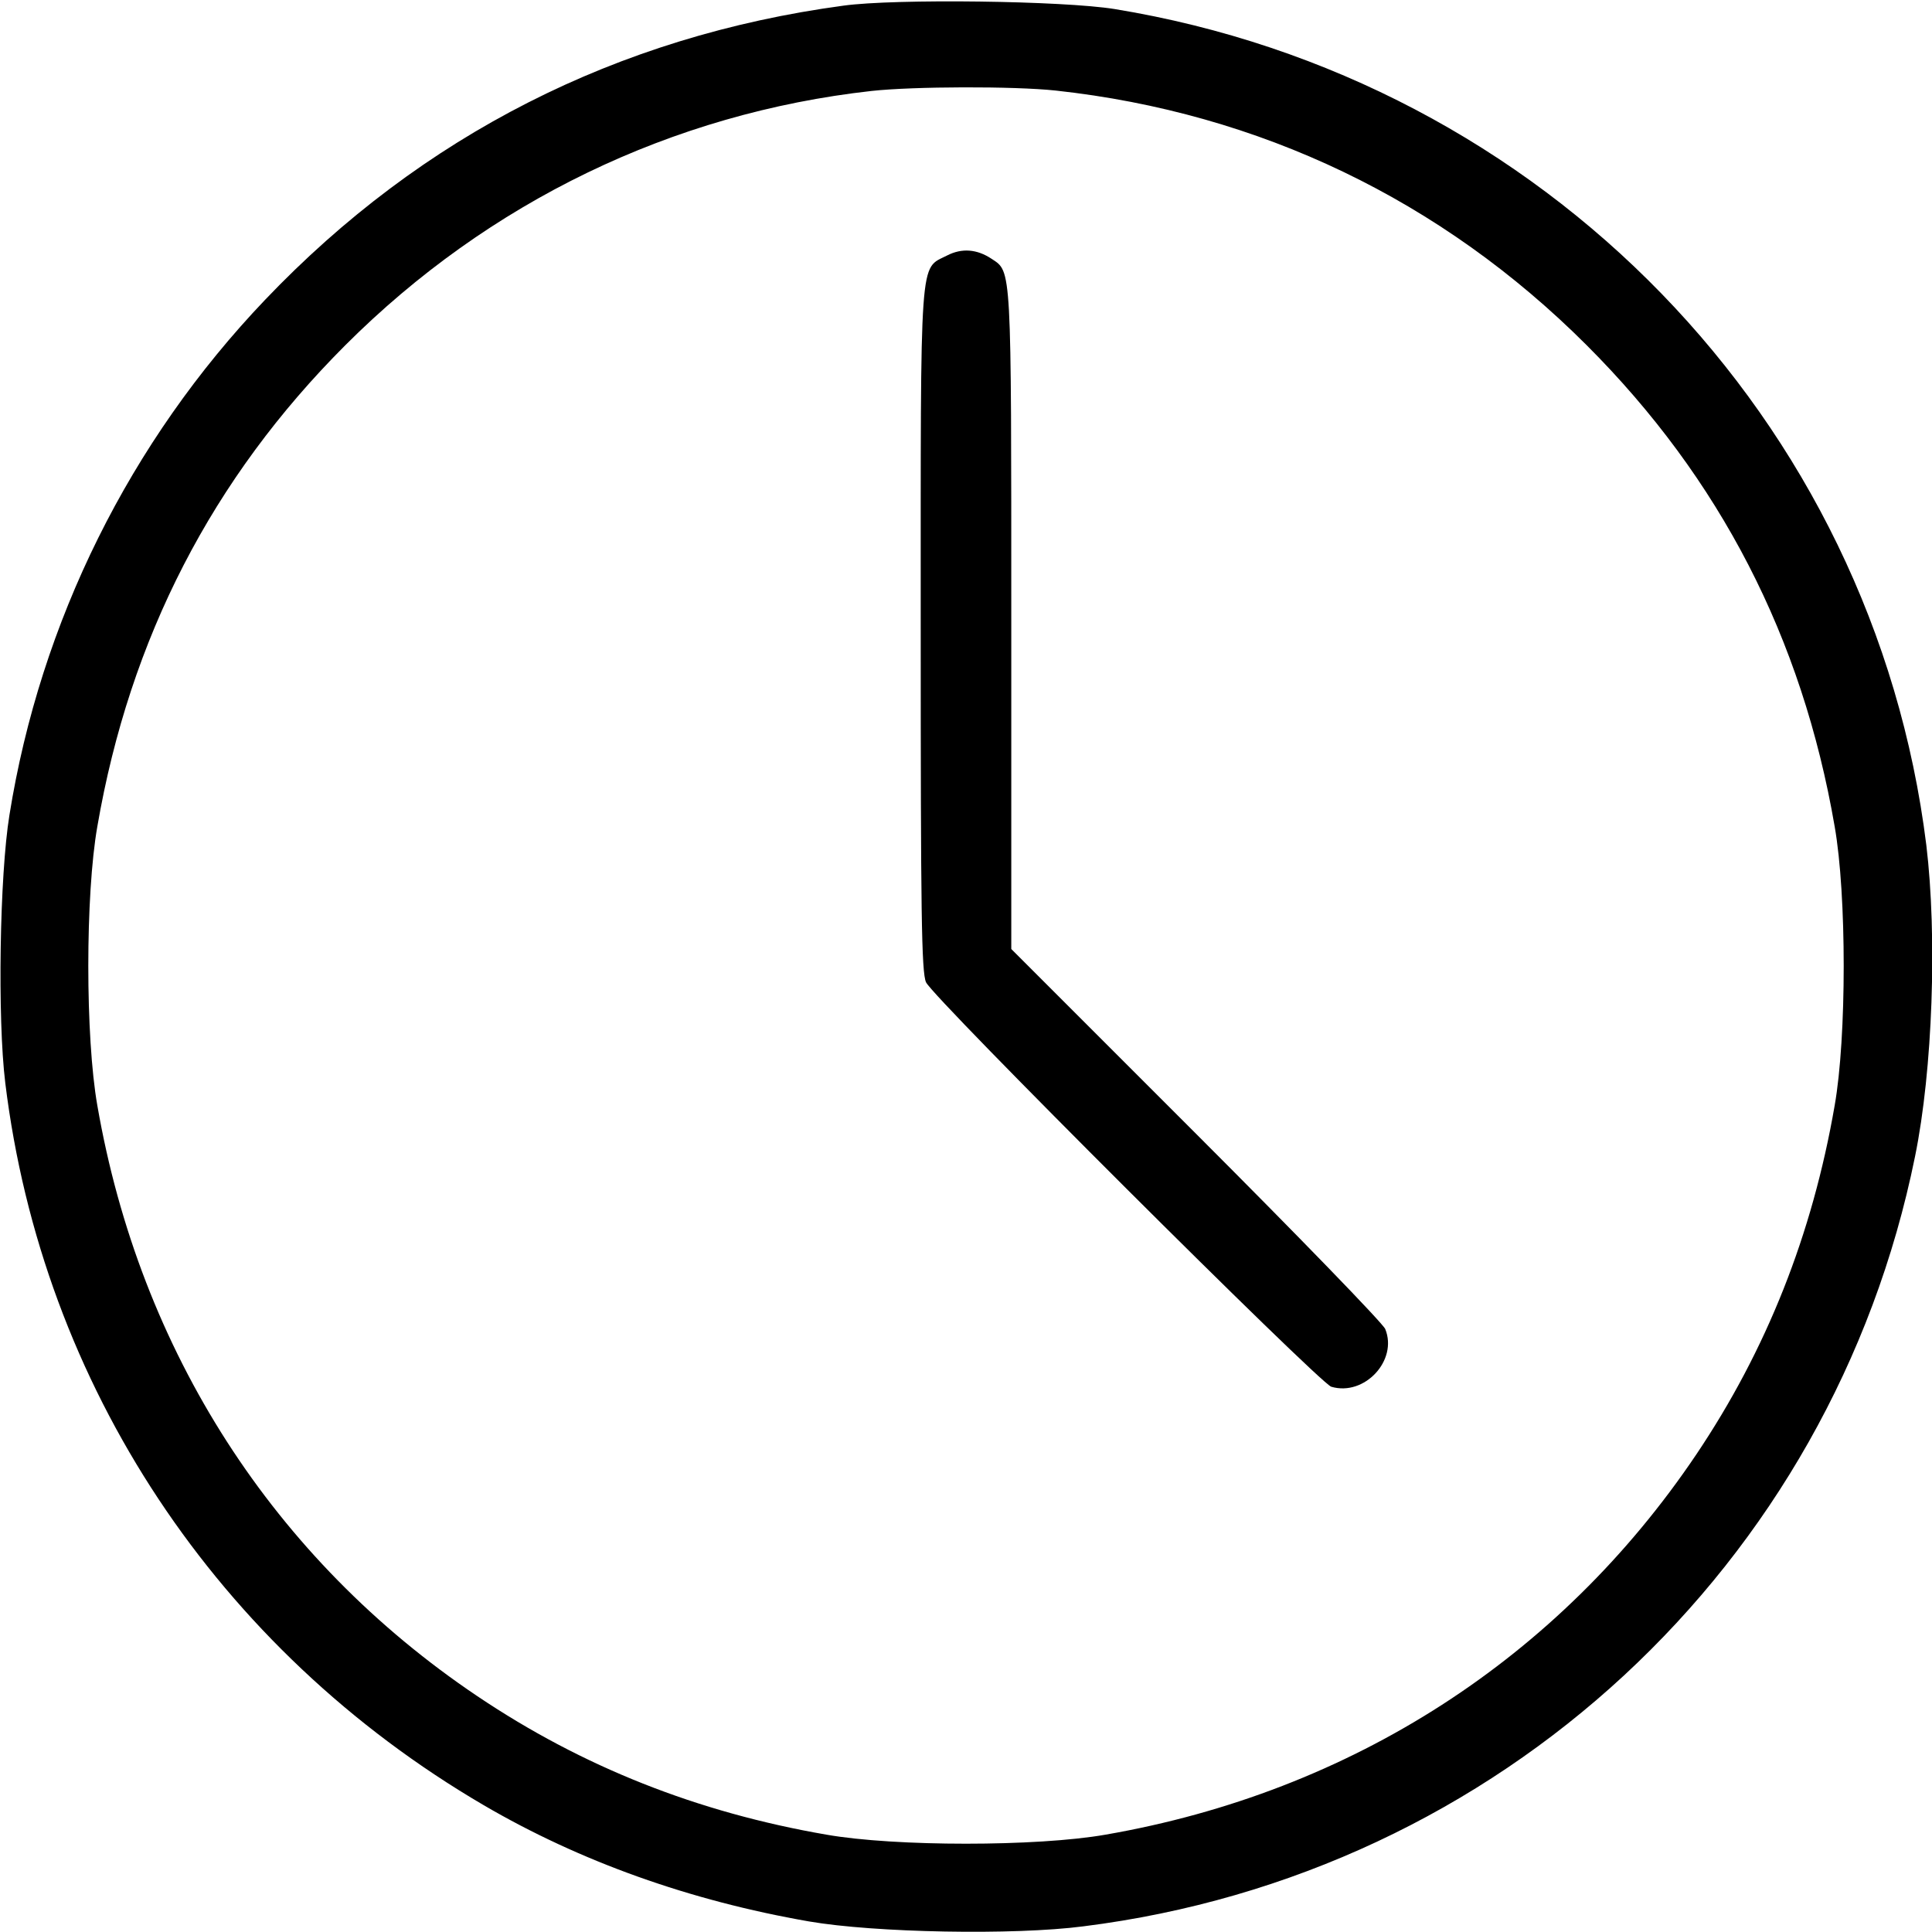
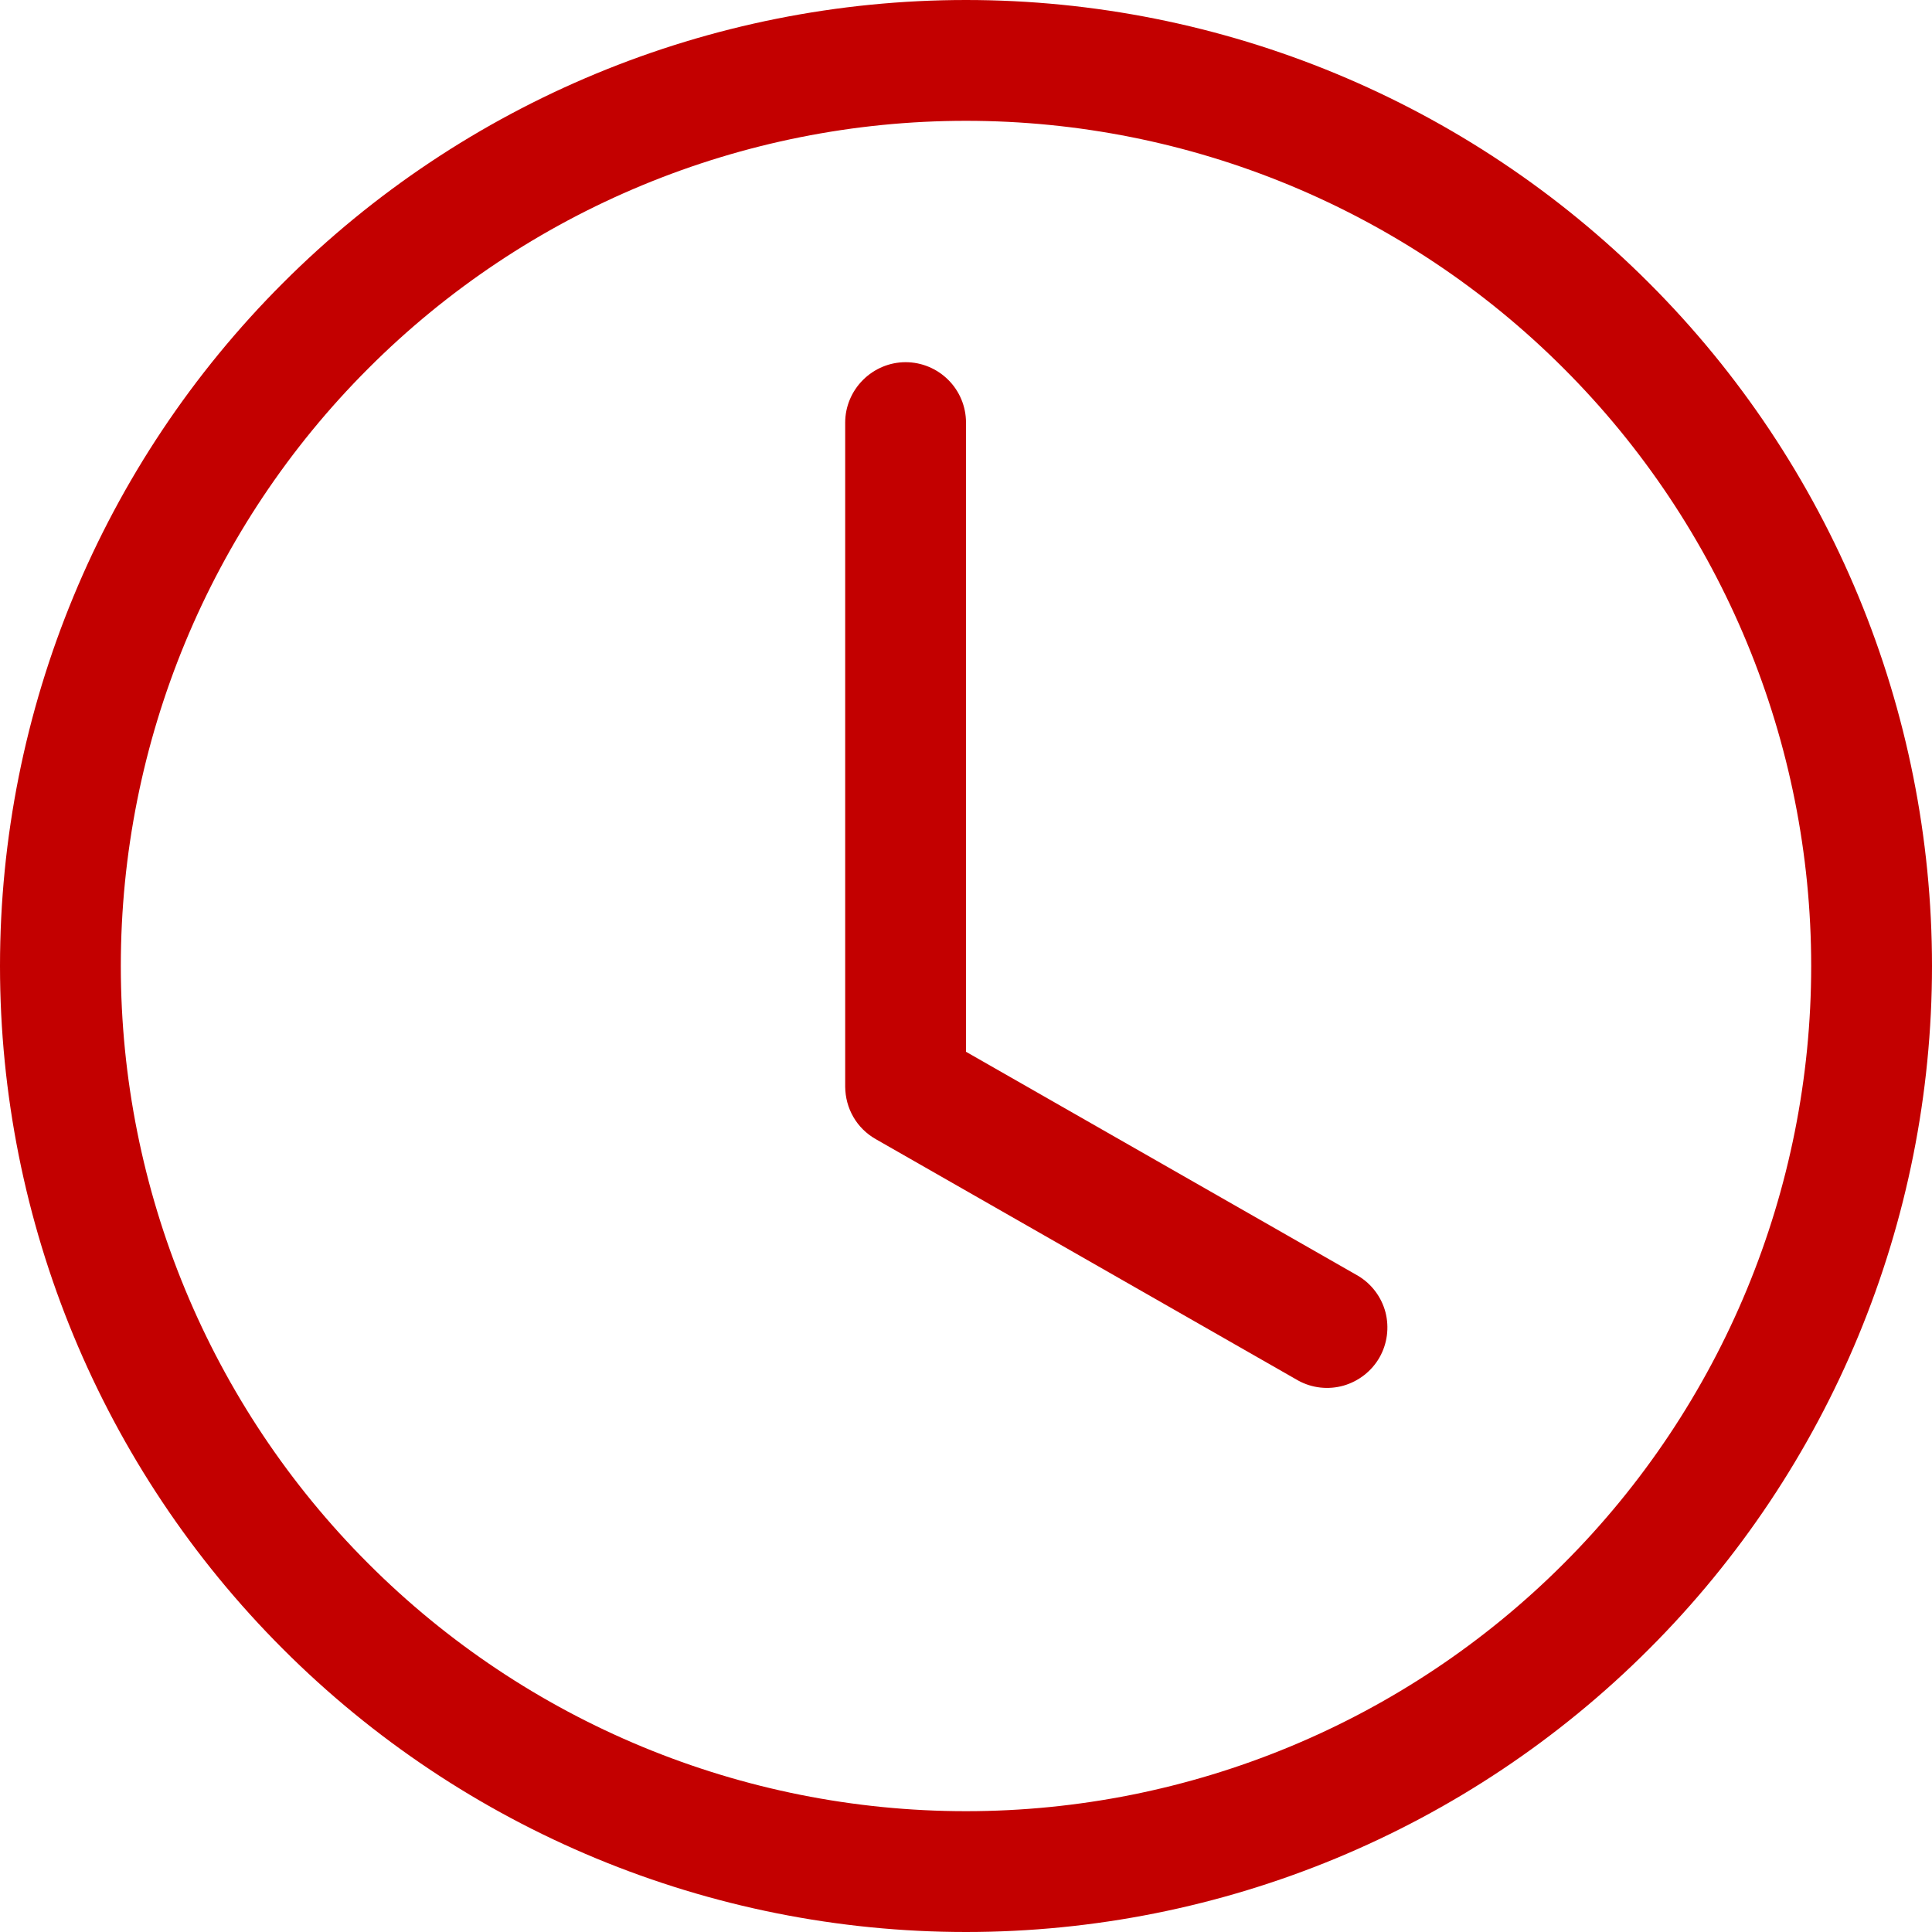
- <svg xmlns="http://www.w3.org/2000/svg" version="1.0" width="512pt" height="512pt" viewBox="0 0 512 512" preserveAspectRatio="xMidYMid meet">
-   <g transform="translate(0,512) scale(0.1,-0.1)" fill="#000000" stroke="none">
-     <path d="M2235 5105 c-600 -81 -1117 -344 -1532 -779 -359 -376 -596 -854 -678 -1366 -26 -160 -32 -539 -11 -710 98 -801 562 -1501 1268 -1914 255 -149 546 -253 862 -308 174 -30 543 -37 727 -13 1102 138 1984 955 2204 2040 47 230 59 584 30 825 -140 1129 -1014 2030 -2151 2216 -136 22 -581 28 -719 9z m563 -225 c540 -59 1022 -290 1407 -675 353 -353 571 -775 657 -1275 32 -181 32 -559 0 -740 -59 -341 -180 -647 -367 -925 -363 -539 -913 -894 -1565 -1007 -182 -32 -558 -32 -740 0 -342 59 -647 180 -925 367 -540 363 -894 914 -1007 1565 -32 181 -32 559 0 740 86 499 305 923 657 1275 380 380 866 615 1395 674 110 12 376 13 488 1z" />
-     <path d="M2510 4443 c-74 -38 -70 18 -70 -991 0 -751 2 -908 14 -935 17 -40 1042 -1062 1074 -1072 88 -26 177 70 143 153 -6 15 -232 248 -501 517 l-490 490 0 873 c0 942 1 921 -52 956 -39 26 -79 29 -118 9z" />
-   </g>
+ <svg xmlns="http://www.w3.org/2000/svg" width="15" height="15" viewBox="0 0 15 15" fill="none">
+   <path d="M7.5 3.281C7.5 3.157 7.451 3.038 7.363 2.95C7.275 2.862 7.156 2.812 7.031 2.812C6.907 2.812 6.788 2.862 6.7 2.95C6.612 3.038 6.562 3.157 6.562 3.281V8.438C6.563 8.52 6.584 8.601 6.626 8.673C6.667 8.744 6.727 8.803 6.799 8.844L10.08 10.719C10.188 10.778 10.314 10.791 10.431 10.758C10.549 10.724 10.649 10.646 10.71 10.54C10.771 10.433 10.787 10.307 10.757 10.189C10.726 10.071 10.65 9.969 10.545 9.906L7.5 8.166V3.281Z" fill="#C30000" />
+   <path d="M7.5 15C9.489 15 11.397 14.21 12.803 12.803C14.21 11.397 15 9.489 15 7.5C15 5.511 14.21 3.603 12.803 2.197C11.397 0.79 9.489 0 7.5 0C5.511 0 3.603 0.79 2.197 2.197C0.79 3.603 0 5.511 0 7.5C0 9.489 0.79 11.397 2.197 12.803C3.603 14.21 5.511 15 7.5 15ZM14.062 7.5C14.062 9.24 13.371 10.91 12.14 12.14C10.91 13.371 9.24 14.062 7.5 14.062C5.76 14.062 4.09 13.371 2.86 12.14C1.629 10.91 0.938 9.24 0.938 7.5C0.938 5.76 1.629 4.09 2.86 2.86C4.09 1.629 5.76 0.938 7.5 0.938C9.24 0.938 10.91 1.629 12.14 2.86C13.371 4.09 14.062 5.76 14.062 7.5Z" fill="#C30000" />
</svg>
